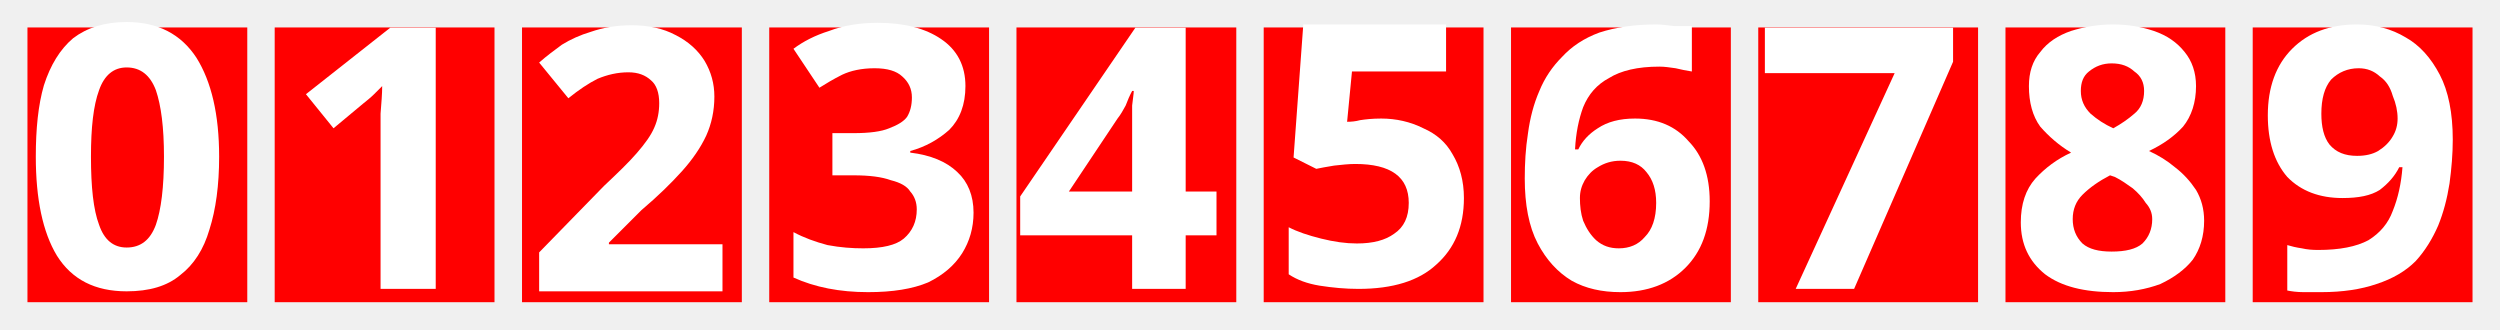
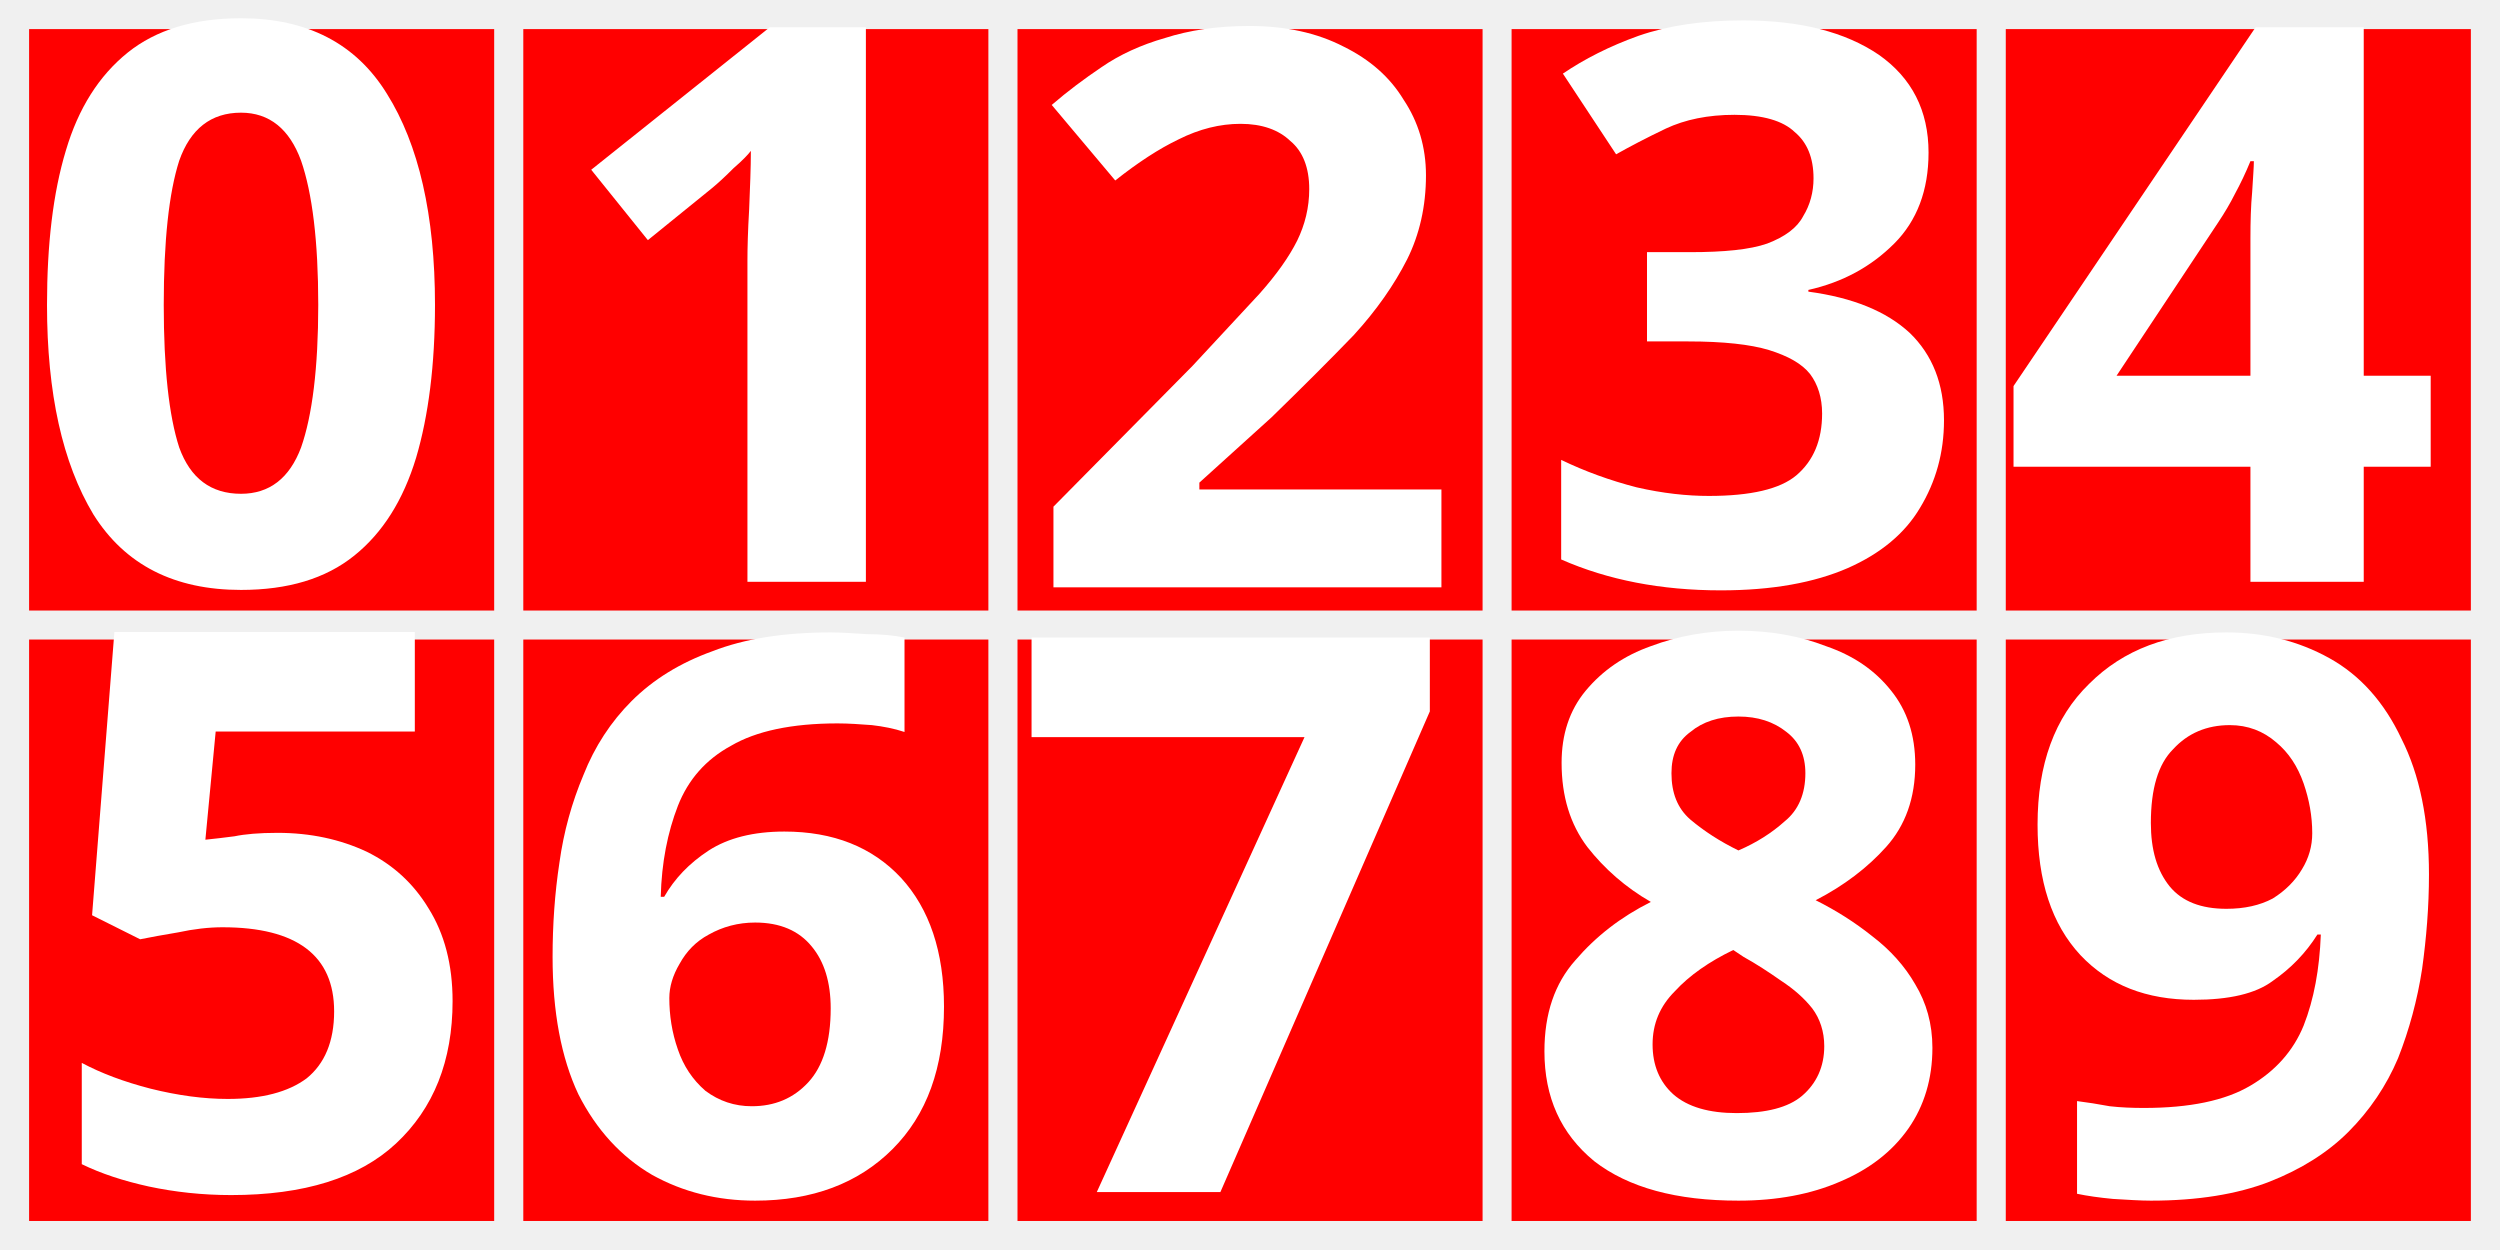
- <svg xmlns="http://www.w3.org/2000/svg" width="91" height="12" viewBox="0 0 24.077 3.175" version="1.1" id="svg5" xml:space="preserve">
+ <svg xmlns="http://www.w3.org/2000/svg" width="86" height="43" viewBox="0 0 22.754 11.377" version="1.1" id="svg5" xml:space="preserve">
  <defs id="defs2" />
-   <g id="layer1" transform="translate(-0.2645833,-0.2645833)" style="display:inline">
-     <rect style="fill:#ff0000;fill-opacity:1;stroke-width:0.135;stroke-linecap:round;stroke-linejoin:bevel" id="rect6" width="2.117" height="2.646" x="0.529" y="0.529" ry="0" />
-     <rect style="fill:#ff0000;fill-opacity:1;stroke-width:0.135;stroke-linecap:round;stroke-linejoin:bevel" id="rect1" width="2.117" height="2.646" x="2.91" y="0.529" ry="0" />
-     <rect style="fill:#ff0000;fill-opacity:1;stroke-width:0.135;stroke-linecap:round;stroke-linejoin:bevel" id="rect2" width="2.117" height="2.646" x="5.292" y="0.529" ry="0" />
-     <rect style="fill:#ff0000;fill-opacity:1;stroke-width:0.135;stroke-linecap:round;stroke-linejoin:bevel" id="rect3" width="2.117" height="2.646" x="7.673" y="0.529" ry="0" />
-     <rect style="fill:#ff0000;fill-opacity:1;stroke-width:0.135;stroke-linecap:round;stroke-linejoin:bevel" id="rect4" width="2.117" height="2.646" x="10.054" y="0.529" ry="0" />
-     <rect style="fill:#ff0000;fill-opacity:1;stroke-width:0.135;stroke-linecap:round;stroke-linejoin:bevel" id="rect5" width="2.117" height="2.646" x="12.435" y="0.529" ry="0" />
-     <rect style="fill:#ff0000;fill-opacity:1;stroke-width:0.135;stroke-linecap:round;stroke-linejoin:bevel" id="rect7" width="2.117" height="2.646" x="14.817" y="0.529" ry="0" />
-     <rect style="fill:#ff0000;fill-opacity:1;stroke-width:0.135;stroke-linecap:round;stroke-linejoin:bevel" id="rect8" width="2.117" height="2.646" x="17.198" y="0.529" ry="0" />
-     <rect style="fill:#ff0000;fill-opacity:1;stroke-width:0.135;stroke-linecap:round;stroke-linejoin:bevel" id="rect9" width="2.117" height="2.646" x="19.579" y="0.529" ry="0" />
-     <rect style="fill:#ff0000;fill-opacity:1;stroke-width:0.135;stroke-linecap:round;stroke-linejoin:bevel" id="rect10" width="2.117" height="2.646" x="21.96" y="0.529" ry="0" />
+   <g id="layer1" transform="translate(-0.5291666,-0.5291666)" style="display:inline">
+     <rect style="fill:#ff0000;fill-opacity:1;stroke-width:0.27;stroke-linecap:round;stroke-linejoin:bevel" id="rect6" width="4.233" height="5.292" x="0.794" y="0.794" ry="0" />
+     <rect style="fill:#ff0000;fill-opacity:1;stroke-width:0.27;stroke-linecap:round;stroke-linejoin:bevel" id="rect1" width="4.233" height="5.292" x="5.292" y="0.794" ry="0" />
+     <rect style="fill:#ff0000;fill-opacity:1;stroke-width:0.27;stroke-linecap:round;stroke-linejoin:bevel" id="rect2" width="4.233" height="5.292" x="9.79" y="0.794" ry="0" />
+     <rect style="fill:#ff0000;fill-opacity:1;stroke-width:0.27;stroke-linecap:round;stroke-linejoin:bevel" id="rect3" width="4.233" height="5.292" x="14.287" y="0.794" ry="0" />
+     <rect style="fill:#ff0000;fill-opacity:1;stroke-width:0.27;stroke-linecap:round;stroke-linejoin:bevel" id="rect4" width="4.233" height="5.292" x="18.785" y="0.794" ry="0" />
+     <rect style="fill:#ff0000;fill-opacity:1;stroke-width:0.27;stroke-linecap:round;stroke-linejoin:bevel" id="rect5" width="4.233" height="5.292" x="0.794" y="6.35" ry="0" />
+     <rect style="fill:#ff0000;fill-opacity:1;stroke-width:0.27;stroke-linecap:round;stroke-linejoin:bevel" id="rect7" width="4.233" height="5.292" x="5.292" y="6.35" ry="0" />
+     <rect style="fill:#ff0000;fill-opacity:1;stroke-width:0.27;stroke-linecap:round;stroke-linejoin:bevel" id="rect8" width="4.233" height="5.292" x="9.79" y="6.35" ry="0" />
+     <rect style="fill:#ff0000;fill-opacity:1;stroke-width:0.27;stroke-linecap:round;stroke-linejoin:bevel" id="rect9" width="4.233" height="5.292" x="14.287" y="6.35" ry="0" />
+     <rect style="fill:#ff0000;fill-opacity:1;stroke-width:0.27;stroke-linecap:round;stroke-linejoin:bevel" id="rect10" width="4.233" height="5.292" x="18.785" y="6.35" ry="0" />
  </g>
-   <g id="layer2" transform="translate(-0.2645833,-0.2645833)">
-     <text xml:space="preserve" style="font-style:normal;font-weight:normal;font-size:3.528px;line-height:1.25;font-family:sans-serif;display:inline;fill:#ffffff;fill-opacity:1;stroke:none;stroke-width:0.265" x="0.485" y="3.042" id="text1-29-7-9">
-       <tspan id="tspan1-3-9-4" style="font-style:normal;font-variant:normal;font-weight:bold;font-stretch:normal;font-size:3.528px;font-family:'Clear Sans';-inkscape-font-specification:'Clear Sans Bold';fill:#ffffff;fill-opacity:1;stroke-width:0.265" x="0.485" y="3.042">0</tspan>
+   <g id="layer2" transform="translate(-0.5291666,-0.5291666)">
+     <text xml:space="preserve" style="font-weight:bold;font-size:10.583px;font-family:'Clear Sans';-inkscape-font-specification:'Clear Sans, Bold';fill:#ffffff;fill-opacity:1;stroke-width:0.265" x="0.706" y="5.82" id="text1">
+       <tspan id="tspan1" style="font-style:normal;font-variant:normal;font-weight:bold;font-stretch:normal;font-size:7.056px;font-family:'Clear Sans';-inkscape-font-specification:'Clear Sans, Bold';font-variant-ligatures:normal;font-variant-caps:normal;font-variant-numeric:normal;font-variant-east-asian:normal;fill:#ffffff;fill-opacity:1;stroke-width:0.265" x="0.706" y="5.82">0</tspan>
    </text>
-     <text xml:space="preserve" style="font-style:normal;font-weight:normal;font-size:3.528px;line-height:1.25;font-family:sans-serif;display:inline;fill:#ffffff;fill-opacity:1;stroke:none;stroke-width:0.265" x="3.009" y="3.044" id="text1-29-7">
-       <tspan id="tspan1-3-9" style="font-style:normal;font-variant:normal;font-weight:bold;font-stretch:normal;font-size:3.528px;font-family:'Clear Sans';-inkscape-font-specification:'Clear Sans Bold';fill:#ffffff;fill-opacity:1;stroke-width:0.265" x="3.009" y="3.044">1</tspan>
+     <text xml:space="preserve" style="font-weight:bold;font-size:7.056px;font-family:'Clear Sans';-inkscape-font-specification:'Clear Sans, Bold';fill:#ffffff;stroke-width:0.265" x="5.489" y="5.824" id="text2">
+       <tspan id="tspan2" style="stroke-width:0.265" x="5.489" y="5.824">1</tspan>
    </text>
-     <text xml:space="preserve" style="font-style:normal;font-weight:normal;font-size:3.528px;line-height:1.25;font-family:sans-serif;display:inline;fill:#ffffff;fill-opacity:1;stroke:none;stroke-width:0.265" x="5.315" y="3.069" id="text1-29-7-2-3">
-       <tspan id="tspan1-3-9-0-1" style="font-style:normal;font-variant:normal;font-weight:bold;font-stretch:normal;font-size:3.528px;font-family:'Clear Sans';-inkscape-font-specification:'Clear Sans Bold';fill:#ffffff;fill-opacity:1;stroke-width:0.265" x="5.315" y="3.069">2</tspan>
+     <text xml:space="preserve" style="font-weight:bold;font-size:7.056px;font-family:'Clear Sans';-inkscape-font-specification:'Clear Sans, Bold';fill:#ffffff;stroke-width:0.265" x="9.836" y="5.874" id="text3">
+       <tspan id="tspan3" style="stroke-width:0.265" x="9.836" y="5.874">2</tspan>
    </text>
-     <text xml:space="preserve" style="font-style:normal;font-weight:normal;font-size:3.528px;line-height:1.25;font-family:sans-serif;display:inline;fill:#ffffff;fill-opacity:1;stroke:none;stroke-width:0.265" x="7.766" y="3.044" id="text1-29-7-2">
-       <tspan id="tspan1-3-9-0" style="font-style:normal;font-variant:normal;font-weight:bold;font-stretch:normal;font-size:3.528px;font-family:'Clear Sans';-inkscape-font-specification:'Clear Sans Bold';fill:#ffffff;fill-opacity:1;stroke-width:0.265" x="7.766" y="3.044">3</tspan>
+     <text xml:space="preserve" style="font-weight:bold;font-size:7.056px;font-family:'Clear Sans';-inkscape-font-specification:'Clear Sans, Bold';fill:#ffffff;stroke-width:0.265" x="14.473" y="5.824" id="text4">
+       <tspan id="tspan4" style="stroke-width:0.265" x="14.473" y="5.824">3</tspan>
    </text>
-     <text xml:space="preserve" style="font-style:normal;font-weight:normal;font-size:3.528px;line-height:1.25;font-family:sans-serif;display:inline;fill:#ffffff;fill-opacity:1;stroke:none;stroke-width:0.265" x="10.026" y="3.044" id="text1-29-7-2-2">
-       <tspan id="tspan1-3-9-0-3" style="font-style:normal;font-variant:normal;font-weight:bold;font-stretch:normal;font-size:3.528px;font-family:'Clear Sans';-inkscape-font-specification:'Clear Sans Bold';fill:#ffffff;fill-opacity:1;stroke-width:0.265" x="10.026" y="3.044">4</tspan>
+     <text xml:space="preserve" style="font-weight:bold;font-size:7.056px;font-family:'Clear Sans';-inkscape-font-specification:'Clear Sans, Bold';fill:#ffffff;stroke-width:0.265" x="18.73" y="5.824" id="text5">
+       <tspan id="tspan5" style="stroke-width:0.265" x="18.73" y="5.824">4</tspan>
    </text>
-     <text xml:space="preserve" style="font-style:normal;font-weight:normal;font-size:3.528px;line-height:1.25;font-family:sans-serif;display:inline;fill:#ffffff;fill-opacity:1;stroke:none;stroke-width:0.265" x="12.504" y="3.019" id="text1-29-7-2-7">
-       <tspan id="tspan1-3-9-0-5" style="font-style:normal;font-variant:normal;font-weight:bold;font-stretch:normal;font-size:3.528px;font-family:'Clear Sans';-inkscape-font-specification:'Clear Sans Bold';fill:#ffffff;fill-opacity:1;stroke-width:0.265" x="12.504" y="3.019">5</tspan>
+     <text xml:space="preserve" style="font-weight:bold;font-size:7.056px;font-family:'Clear Sans';-inkscape-font-specification:'Clear Sans, Bold';fill:#ffffff;stroke-width:0.265" x="0.931" y="11.33" id="text6">
+       <tspan id="tspan6" style="stroke-width:0.265" x="0.931" y="11.33">5</tspan>
    </text>
-     <text xml:space="preserve" style="font-style:normal;font-weight:normal;font-size:3.528px;line-height:1.25;font-family:sans-serif;display:inline;fill:#ffffff;fill-opacity:1;stroke:none;stroke-width:0.265" x="14.824" y="3.044" id="text1-29-7-2-9">
-       <tspan id="tspan1-3-9-0-2" style="font-style:normal;font-variant:normal;font-weight:bold;font-stretch:normal;font-size:3.528px;font-family:'Clear Sans';-inkscape-font-specification:'Clear Sans Bold';fill:#ffffff;fill-opacity:1;stroke-width:0.265" x="14.824" y="3.044">6</tspan>
+     <text xml:space="preserve" style="font-weight:bold;font-size:7.056px;font-family:'Clear Sans';-inkscape-font-specification:'Clear Sans, Bold';fill:#ffffff;stroke-width:0.265" x="5.307" y="11.38" id="text7">
+       <tspan id="tspan7" style="stroke-width:0.265" x="5.307" y="11.38">6</tspan>
    </text>
-     <text xml:space="preserve" style="font-style:normal;font-weight:normal;font-size:3.528px;line-height:1.25;font-family:sans-serif;display:inline;fill:#ffffff;fill-opacity:1;stroke:none;stroke-width:0.265" x="17.168" y="3.044" id="text1-29-7-2-28">
-       <tspan id="tspan1-3-9-0-9" style="font-style:normal;font-variant:normal;font-weight:bold;font-stretch:normal;font-size:3.528px;font-family:'Clear Sans';-inkscape-font-specification:'Clear Sans Bold';fill:#ffffff;fill-opacity:1;stroke-width:0.265" x="17.168" y="3.044">7</tspan>
+     <text xml:space="preserve" style="font-weight:bold;font-size:7.056px;font-family:'Clear Sans';-inkscape-font-specification:'Clear Sans, Bold';fill:#ffffff;stroke-width:0.265" x="9.729" y="11.38" id="text8">
+       <tspan id="tspan8" style="stroke-width:0.265" x="9.729" y="11.38">7</tspan>
    </text>
-     <text xml:space="preserve" style="font-style:normal;font-weight:normal;font-size:3.528px;line-height:1.25;font-family:sans-serif;display:inline;fill:#ffffff;fill-opacity:1;stroke:none;stroke-width:0.265" x="19.602" y="3.044" id="text1-29-7-2-73">
-       <tspan id="tspan1-3-9-0-6" style="font-style:normal;font-variant:normal;font-weight:bold;font-stretch:normal;font-size:3.528px;font-family:'Clear Sans';-inkscape-font-specification:'Clear Sans Bold';fill:#ffffff;fill-opacity:1;stroke-width:0.265" x="19.602" y="3.044">8</tspan>
+     <text xml:space="preserve" style="font-weight:bold;font-size:7.056px;font-family:'Clear Sans';-inkscape-font-specification:'Clear Sans, Bold';fill:#ffffff;stroke-width:0.265" x="14.334" y="11.38" id="text9">
+       <tspan id="tspan9" style="stroke-width:0.265" x="14.334" y="11.38">8</tspan>
    </text>
-     <text xml:space="preserve" style="font-style:normal;font-weight:normal;font-size:3.528px;line-height:1.25;font-family:sans-serif;display:inline;fill:#ffffff;fill-opacity:1;stroke:none;stroke-width:0.265" x="21.996" y="3.044" id="text1-29-7-2-1">
-       <tspan id="tspan1-3-9-0-29" style="font-style:normal;font-variant:normal;font-weight:bold;font-stretch:normal;font-size:3.528px;font-family:'Clear Sans';-inkscape-font-specification:'Clear Sans Bold';fill:#ffffff;fill-opacity:1;stroke-width:0.265" x="21.996" y="3.044">9</tspan>
+     <text xml:space="preserve" style="font-weight:bold;font-size:7.056px;font-family:'Clear Sans';-inkscape-font-specification:'Clear Sans, Bold';fill:#ffffff;stroke-width:0.265" x="18.856" y="11.38" id="text10">
+       <tspan id="tspan10" style="stroke-width:0.265" x="18.856" y="11.38">9</tspan>
    </text>
  </g>
</svg>
